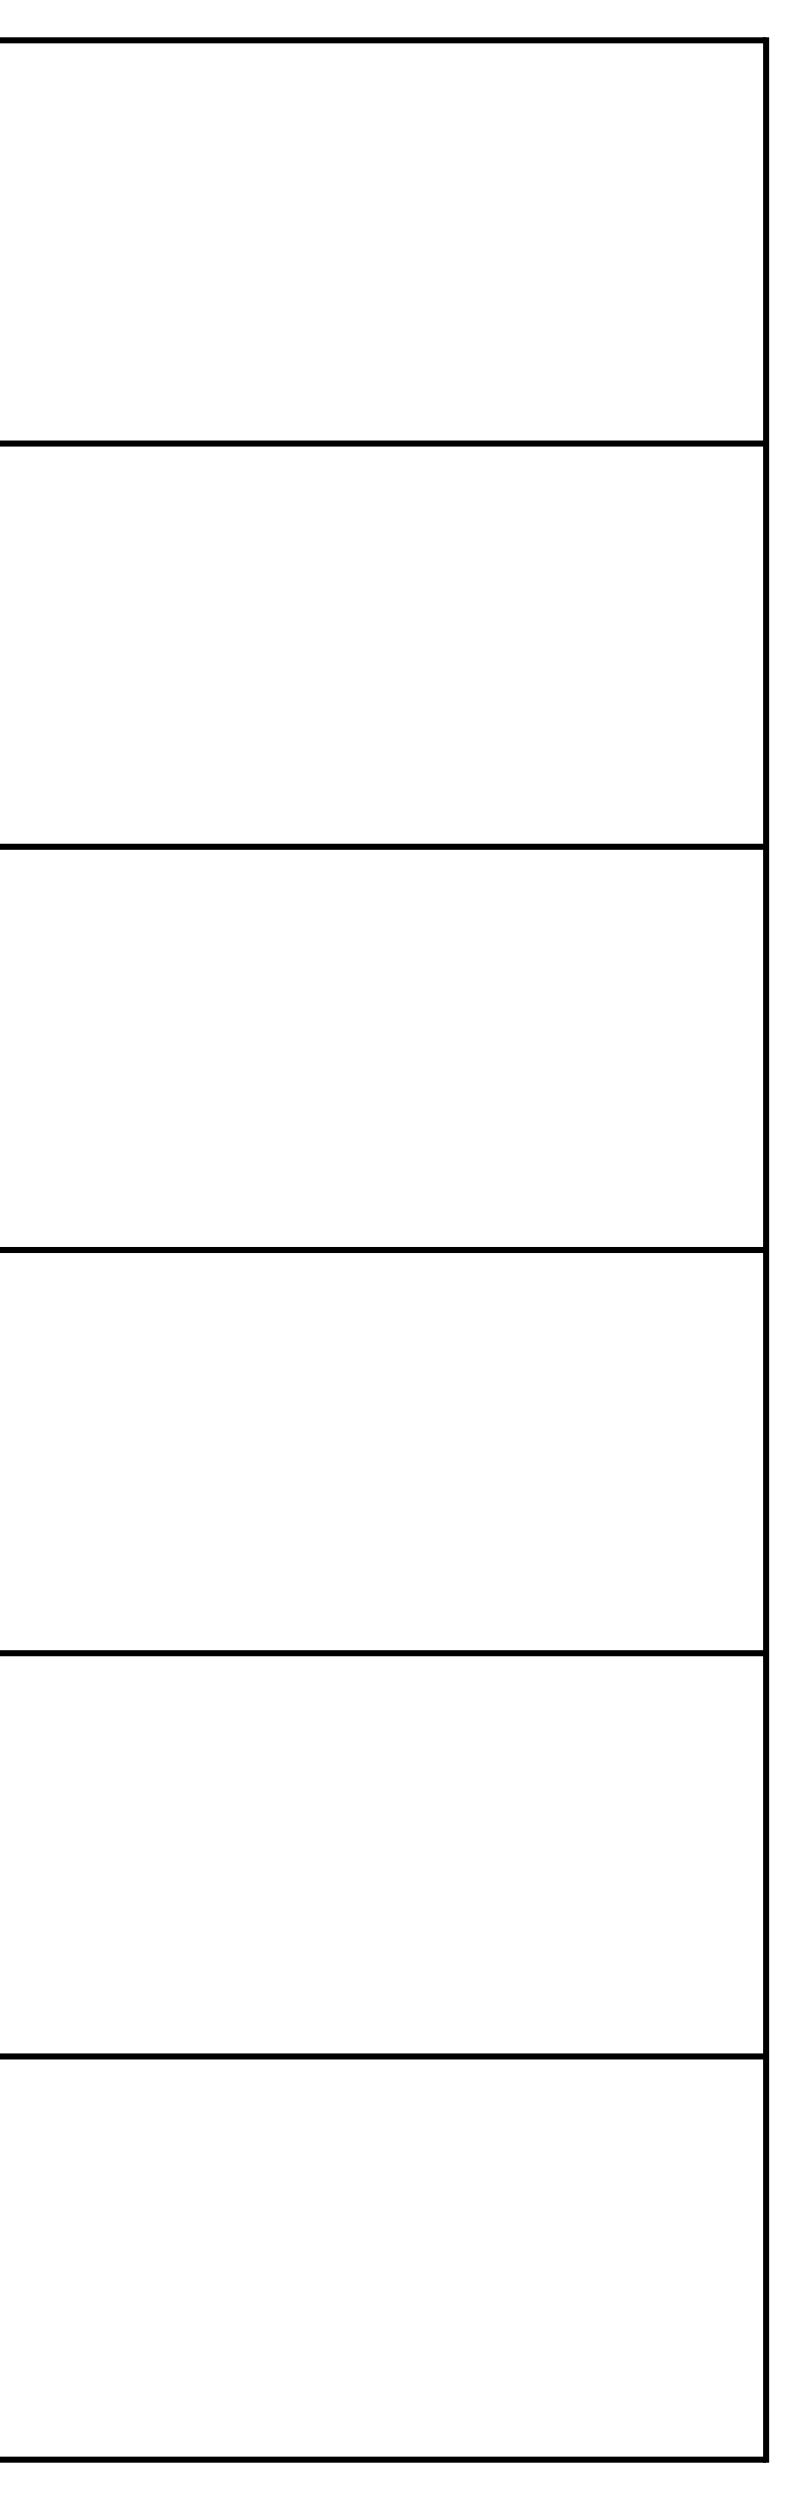
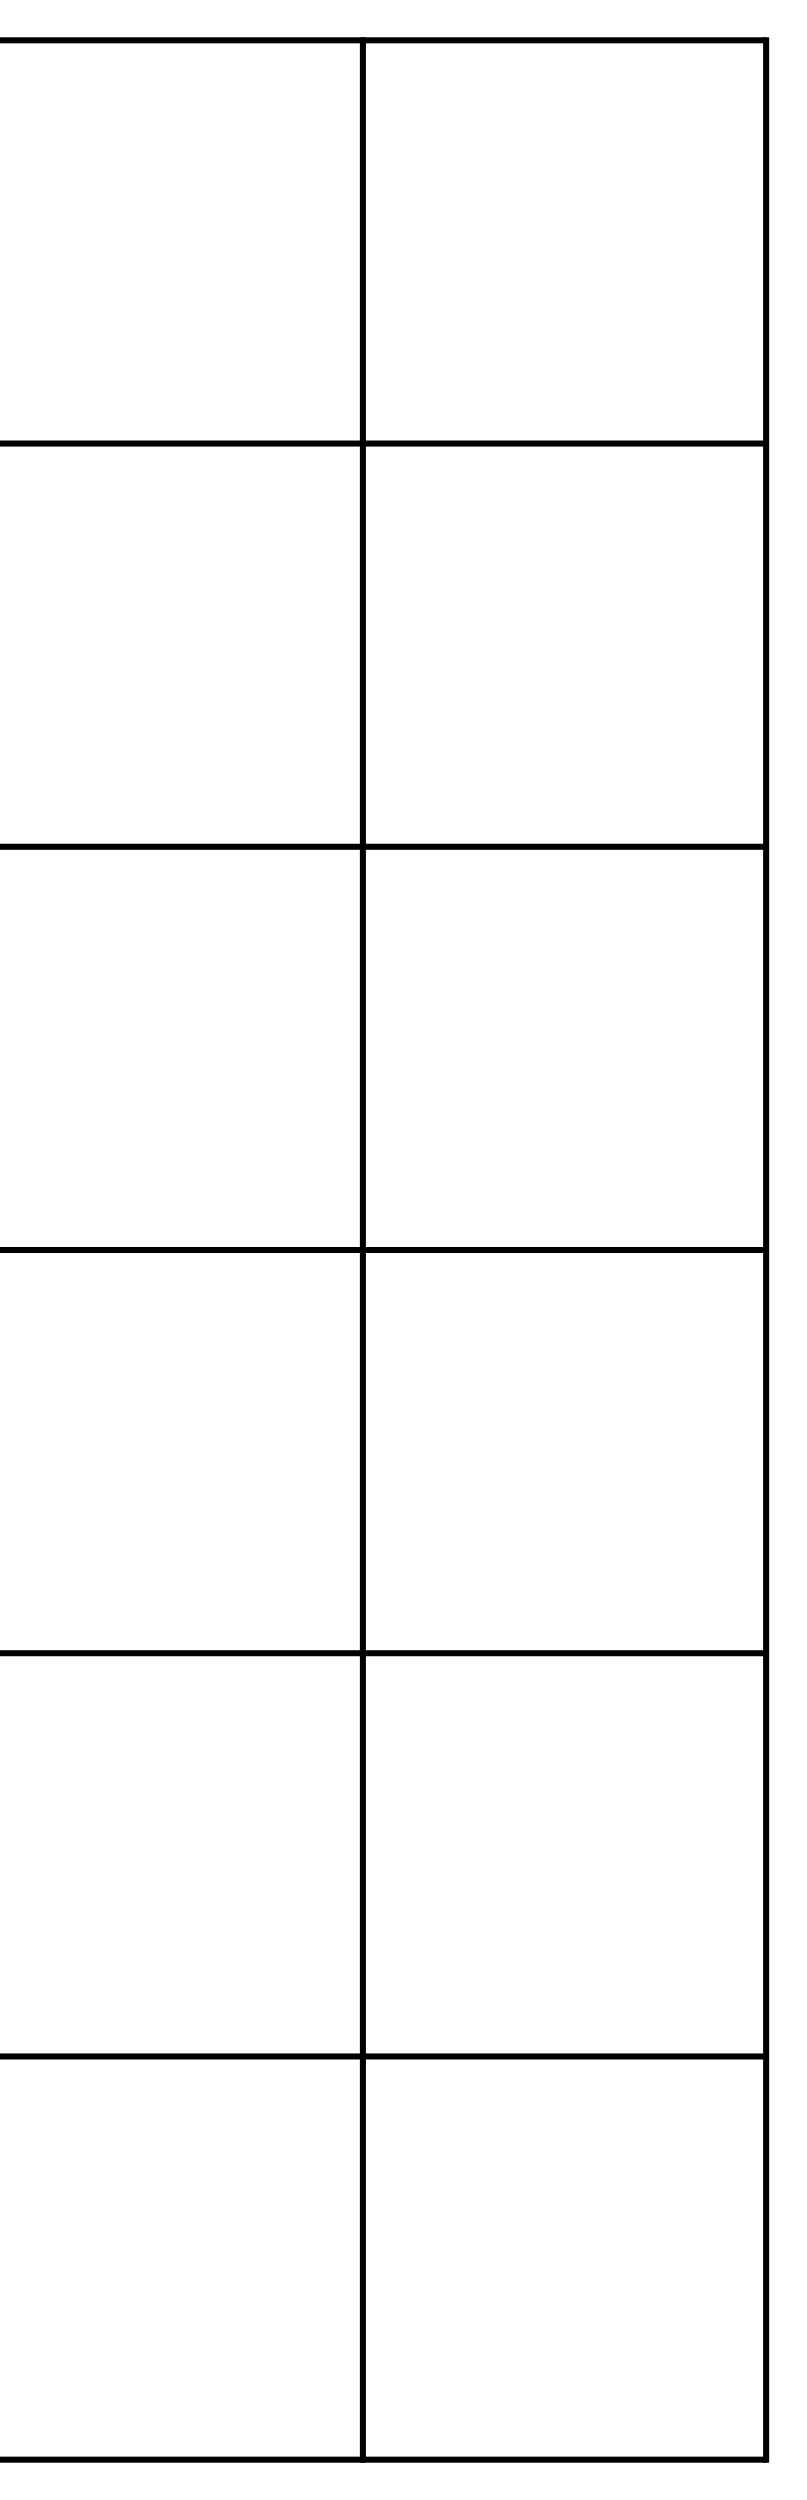
<svg xmlns="http://www.w3.org/2000/svg" xmlns:xlink="http://www.w3.org/1999/xlink" width="200mm" height="620mm" viewBox="0 0 200 620" version="1.1" id="svg8">
  <defs id="defs2" />
  <g id="layer1" transform="translate(0,323)">
    <path style="fill:none;stroke:#000000;stroke-width:1.5;stroke-linecap:butt;stroke-linejoin:miter;stroke-miterlimit:4;stroke-dasharray:none;stroke-opacity:1" d="M 0,287 H 190" id="path3016" />
    <use x="0" y="0" xlink:href="#path3016" id="use3018" transform="translate(0,-100)" width="100%" height="100%" />
    <use x="0" y="0" xlink:href="#path3016" id="use3020" transform="translate(0,-200)" width="100%" height="100%" />
    <use x="0" y="0" xlink:href="#path3016" id="use3022" transform="translate(0,-300)" width="100%" height="100%" />
    <use x="0" y="0" xlink:href="#path3016" id="use3024" transform="translate(0,-400)" width="100%" height="100%" />
    <use x="0" y="0" xlink:href="#path3016" id="use3026" transform="translate(0,-500)" width="100%" height="100%" />
    <use x="0" y="0" xlink:href="#path3016" id="use3028" transform="translate(0,-600)" width="100%" height="100%" />
    <path style="fill:none;stroke:#000000;stroke-width:1.5;stroke-linecap:butt;stroke-linejoin:miter;stroke-miterlimit:4;stroke-dasharray:none;stroke-opacity:1" d="M 190,-313.75 V 287.75" id="path3030" />
+     <use x="0" y="0" xlink:href="#path3030" id="use3032" transform="translate(-100)" width="100%" height="100%" />
  </g>
</svg>
